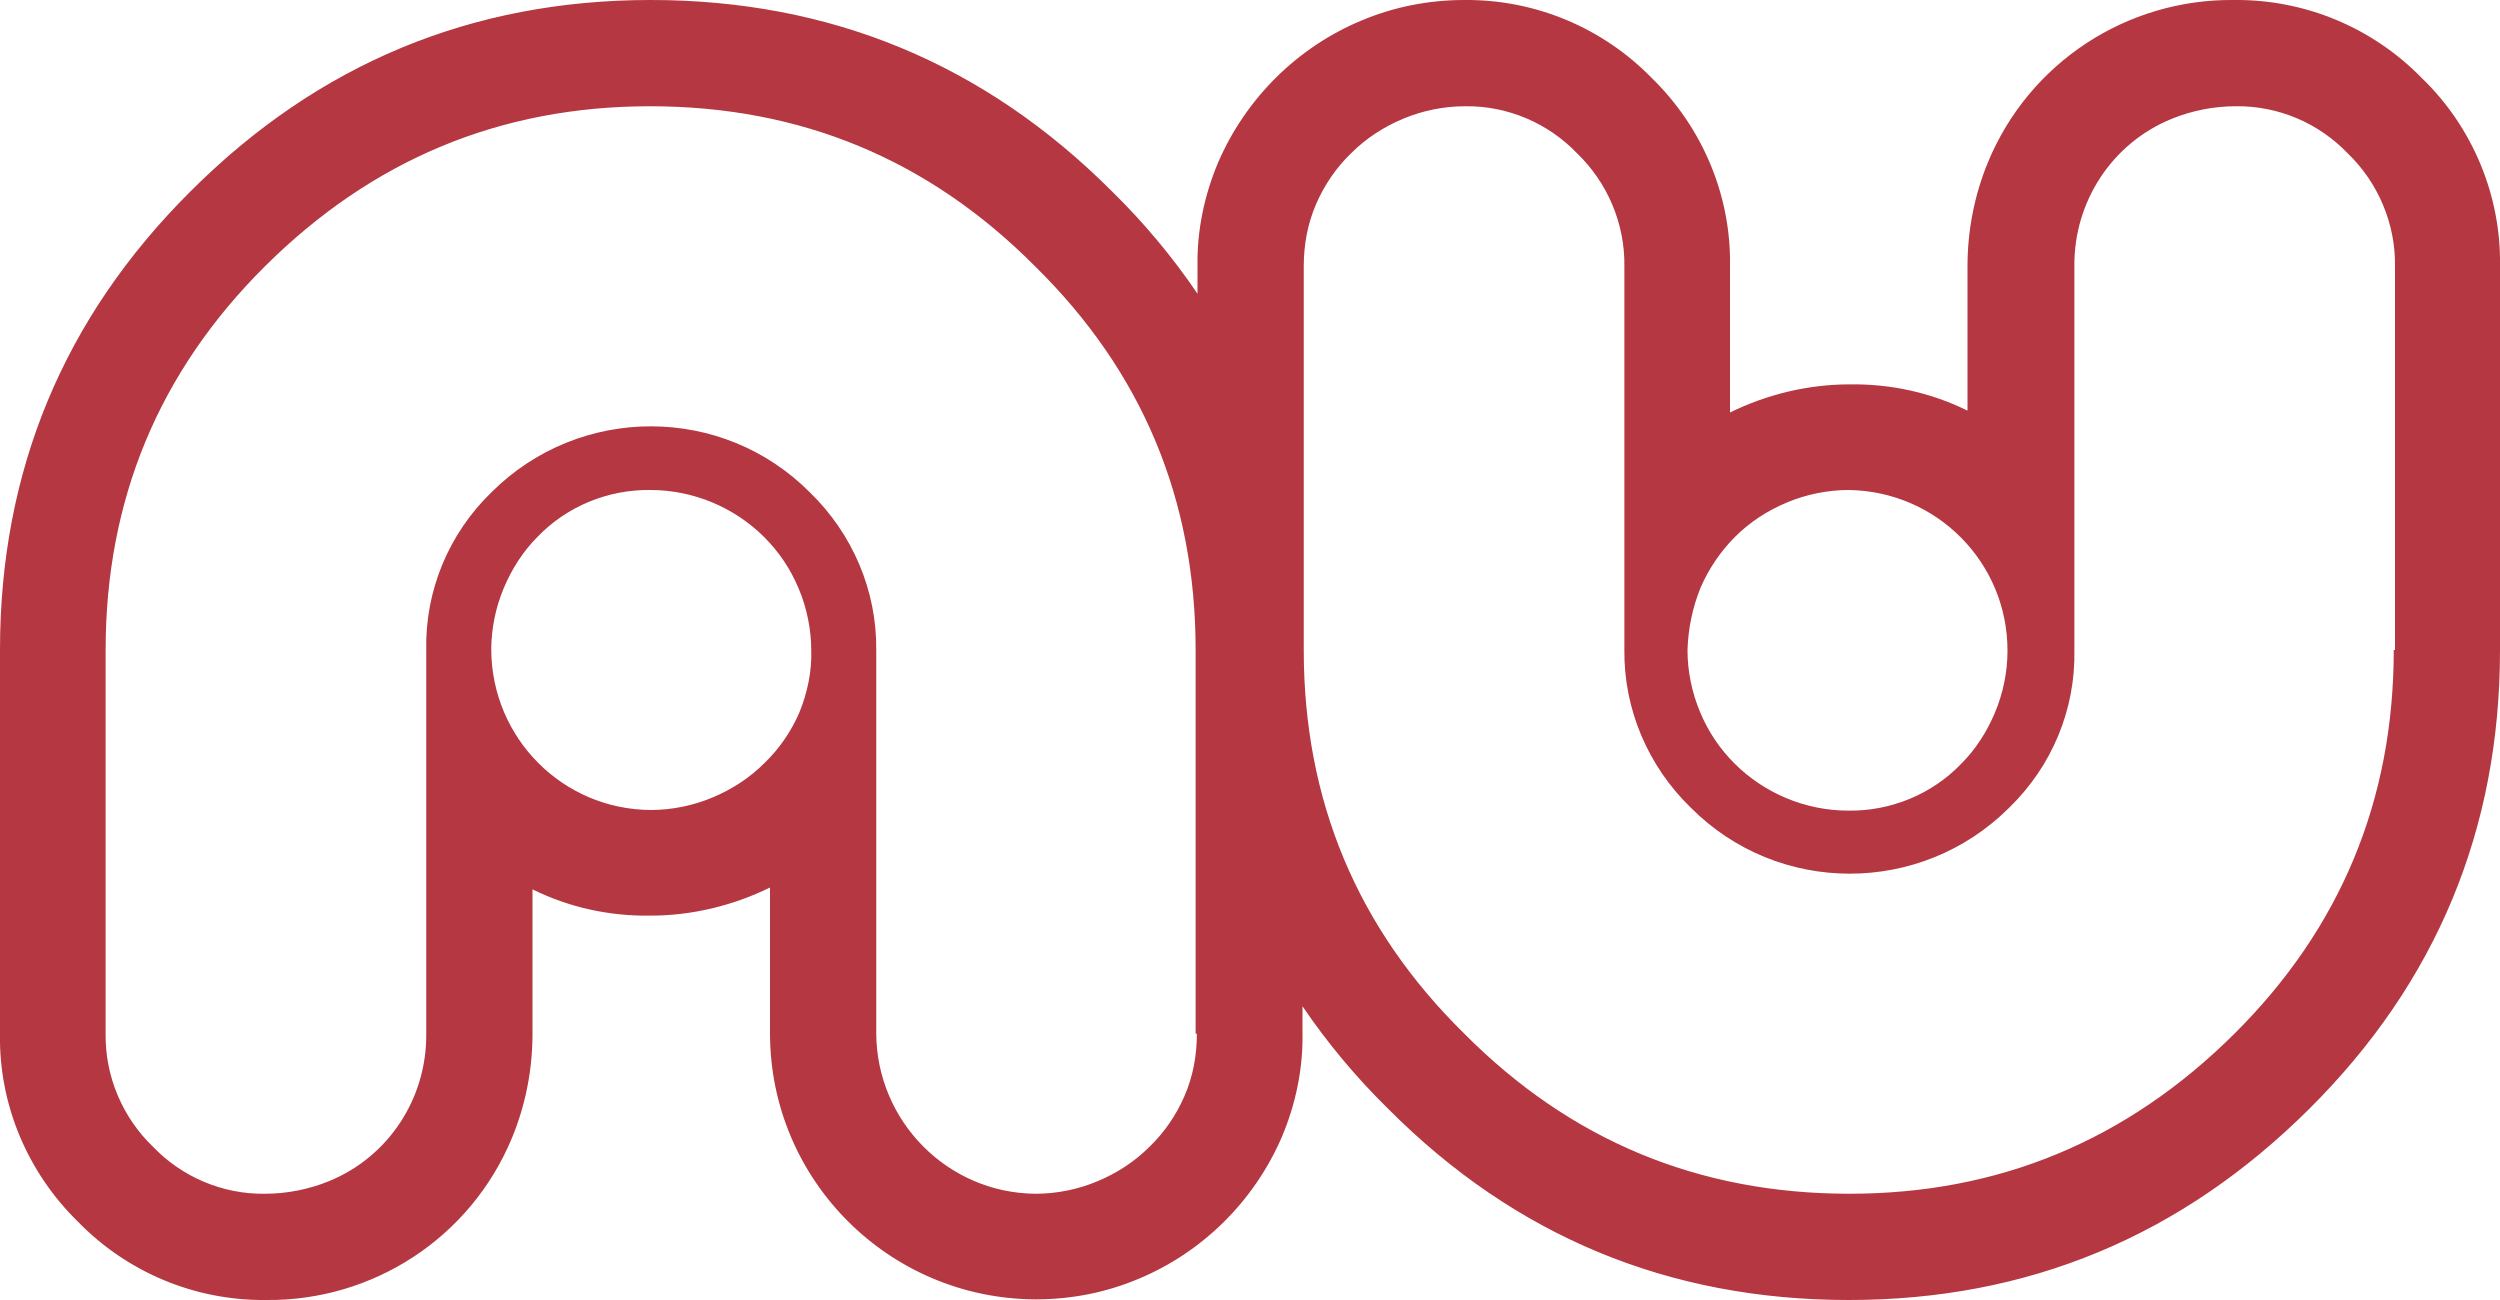
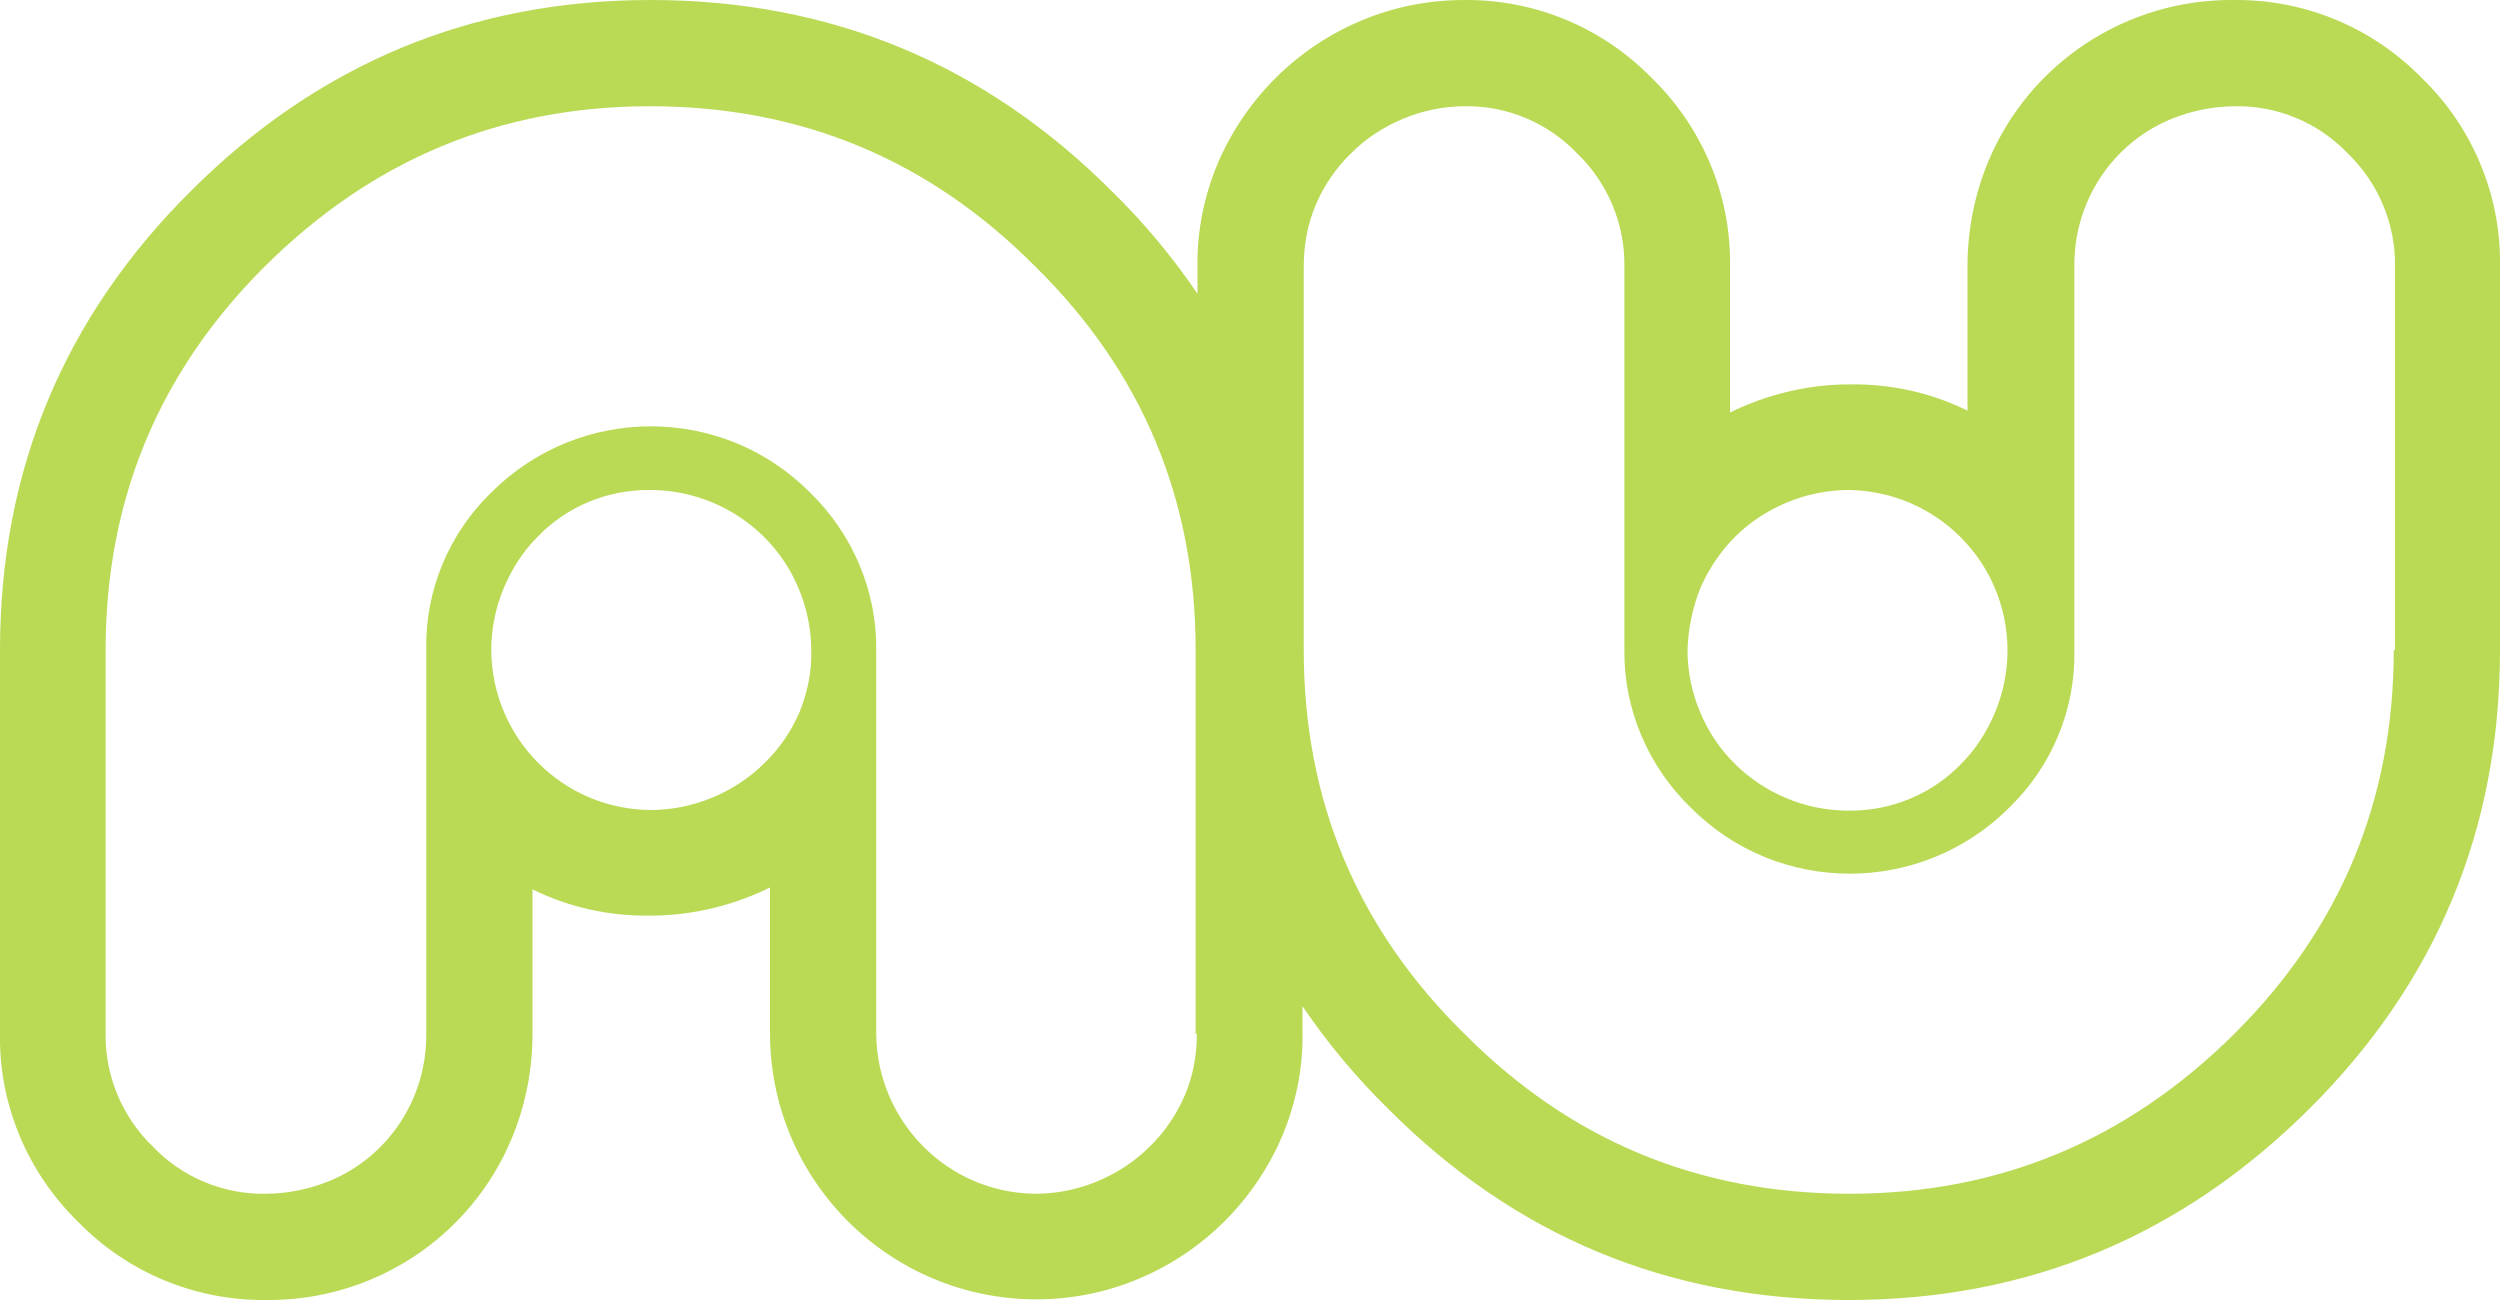
<svg xmlns="http://www.w3.org/2000/svg" x="0px" y="0px" viewBox="0 0 400 208" style="enable-background:new 0 0 400 208;" xml:space="preserve">
-   <path fill="#b43741" d="M387.5,12.5c-7.9-8.1-18.7-12.6-30-12.5c-17.2-0.2-32.8,10-39.4,25.9c-2.2,5.3-3.3,11-3.3,16.7v23.1  c-5.9-2.9-12.3-4.3-18.9-4.2c-6.6,0-13.2,1.6-19.1,4.5V42.6c0.2-11.3-4.4-22.2-12.5-30.1c-7.9-8.1-18.7-12.6-30-12.5  c-5.7,0-11.3,1.1-16.5,3.3c-10.3,4.3-18.5,12.5-22.9,22.7c-2.2,5.2-3.4,10.9-3.3,16.6V47c-4-5.9-8.6-11.4-13.7-16.4  C157.5,10.2,132.9,0,104.1,0C75.5,0,50.9,10.2,30.5,30.6C10.2,50.8,0,75.3,0,104v61.4c-0.2,11.3,4.4,22.2,12.5,30.1  c7.9,8.1,18.7,12.6,30,12.5c17.2,0.2,32.8-10,39.4-25.9c2.2-5.3,3.3-11,3.3-16.7v-23.1c5.9,2.9,12.3,4.3,18.9,4.2  c6.6,0,13.2-1.6,19.1-4.5v23.3c0,23.5,19,42.5,42.5,42.6c5.7,0,11.3-1.1,16.5-3.3c10.3-4.3,18.5-12.5,22.9-22.7  c2.2-5.2,3.4-10.9,3.3-16.6V161c4,5.9,8.6,11.4,13.7,16.4c20.3,20.4,44.9,30.6,73.7,30.6c28.7,0,53.2-10.2,73.7-30.6  c20.3-20.2,30.5-44.7,30.5-73.4V42.6C400.2,31.3,395.6,20.3,387.5,12.5z M272.1,94c1.3-3,3.2-5.8,5.5-8.1c2.4-2.4,5.2-4.2,8.3-5.5  c3.1-1.3,6.5-2,9.9-2c14.1,0.2,25.4,11.6,25.4,25.7c0,3.4-0.7,6.8-2,9.9c-1.3,3.1-3.1,5.9-5.4,8.2c-4.7,4.9-11.3,7.6-18.1,7.5  c-3.4,0-6.8-0.7-9.9-2c-6.2-2.6-11.2-7.5-13.8-13.8c-1.3-3.1-2-6.5-2-9.9C270.1,100.6,270.8,97.2,272.1,94z M127.9,114  c-1.3,3-3.2,5.8-5.6,8.1c-2.4,2.4-5.2,4.2-8.3,5.5c-3.1,1.3-6.5,2-9.9,2C90,129.5,78.7,118.1,78.6,104c0-3.4,0.7-6.8,2-9.9  c1.3-3.1,3.1-5.9,5.4-8.2c4.7-4.9,11.3-7.6,18.1-7.5c3.4,0,6.8,0.7,9.9,2c6.2,2.6,11.2,7.5,13.8,13.8c1.3,3.1,2,6.5,2,9.9  C129.9,107.4,129.2,110.8,127.9,114z M191.5,165.4c0,3.4-0.6,6.8-2,10c-1.3,3-3.2,5.8-5.6,8.1c-2.4,2.4-5.2,4.2-8.3,5.5  c-3.1,1.3-6.5,2-9.9,2c-14.1-0.1-25.4-11.6-25.5-25.6V104c0.1-9.5-3.8-18.6-10.6-25.2c-14-14.1-36.8-14.1-50.9-0.1  c0,0-0.1,0.1-0.1,0.1c-6.8,6.6-10.6,15.7-10.4,25.2v61.4c0.1,10.3-6,19.7-15.6,23.6c-3.2,1.3-6.7,2-10.2,2  c-6.8,0.1-13.3-2.7-17.9-7.5c-4.9-4.7-7.7-11.3-7.6-18.1V104c0-24,8.5-44.5,25.5-61.4c17.2-17.1,37.7-25.6,61.6-25.6  c24.1,0,44.6,8.5,61.6,25.6c17.2,16.9,25.7,37.4,25.7,61.4V165.4z M383,104c0,24-8.5,44.5-25.5,61.4c-17.2,17.1-37.7,25.6-61.6,25.6  c-24.1,0-44.6-8.5-61.6-25.6c-17.2-16.9-25.7-37.4-25.7-61.4V42.6c0-3.4,0.6-6.8,2-10c1.3-3,3.2-5.8,5.6-8.1  c2.4-2.4,5.2-4.2,8.3-5.5c3.1-1.3,6.5-2,9.9-2c6.8-0.1,13.3,2.7,17.9,7.5c4.9,4.7,7.7,11.3,7.6,18.1V104  c-0.1,9.5,3.8,18.6,10.6,25.2c14,14.1,36.8,14.1,50.9,0.1c0,0,0.1-0.1,0.1-0.1c6.8-6.6,10.6-15.7,10.4-25.2V42.6  c-0.1-10.3,6-19.7,15.6-23.6c3.2-1.3,6.7-2,10.2-2c6.8-0.1,13.3,2.7,17.9,7.5c4.9,4.7,7.7,11.3,7.6,18.1V104z" />
+   <path fill="#bada55" d="M387.5,12.5c-7.9-8.1-18.7-12.6-30-12.5c-17.2-0.2-32.8,10-39.4,25.9c-2.2,5.3-3.3,11-3.3,16.7v23.1  c-5.9-2.9-12.3-4.3-18.9-4.2c-6.6,0-13.2,1.6-19.1,4.5V42.6c0.2-11.3-4.4-22.2-12.5-30.1c-7.9-8.1-18.7-12.6-30-12.5  c-5.7,0-11.3,1.1-16.5,3.3c-10.3,4.3-18.5,12.5-22.9,22.7c-2.2,5.2-3.4,10.9-3.3,16.6V47c-4-5.9-8.6-11.4-13.7-16.4  C157.5,10.2,132.9,0,104.1,0C75.5,0,50.9,10.2,30.5,30.6C10.2,50.8,0,75.3,0,104v61.4c-0.2,11.3,4.4,22.2,12.5,30.1  c7.9,8.1,18.7,12.6,30,12.5c17.2,0.2,32.8-10,39.4-25.9c2.2-5.3,3.3-11,3.3-16.7v-23.1c5.9,2.9,12.3,4.3,18.9,4.2  c6.6,0,13.2-1.6,19.1-4.5v23.3c0,23.5,19,42.5,42.5,42.6c5.7,0,11.3-1.1,16.5-3.3c10.3-4.3,18.5-12.5,22.9-22.7  c2.2-5.2,3.4-10.9,3.3-16.6V161c4,5.9,8.6,11.4,13.7,16.4c20.3,20.4,44.9,30.6,73.7,30.6c28.7,0,53.2-10.2,73.7-30.6  c20.3-20.2,30.5-44.7,30.5-73.4V42.6C400.2,31.3,395.6,20.3,387.5,12.5z M272.1,94c1.3-3,3.2-5.8,5.5-8.1c2.4-2.4,5.2-4.2,8.3-5.5  c3.1-1.3,6.5-2,9.9-2c14.1,0.2,25.4,11.6,25.4,25.7c0,3.4-0.7,6.8-2,9.9c-1.3,3.1-3.1,5.9-5.4,8.2c-4.7,4.9-11.3,7.6-18.1,7.5  c-3.4,0-6.8-0.7-9.9-2c-6.2-2.6-11.2-7.5-13.8-13.8c-1.3-3.1-2-6.5-2-9.9C270.1,100.6,270.8,97.2,272.1,94z M127.9,114  c-1.3,3-3.2,5.8-5.6,8.1c-2.4,2.4-5.2,4.2-8.3,5.5c-3.1,1.3-6.5,2-9.9,2C90,129.5,78.7,118.1,78.6,104c0-3.4,0.7-6.8,2-9.9  c1.3-3.1,3.1-5.9,5.4-8.2c4.7-4.9,11.3-7.6,18.1-7.5c3.4,0,6.8,0.7,9.9,2c6.2,2.6,11.2,7.5,13.8,13.8c1.3,3.1,2,6.5,2,9.9  C129.9,107.4,129.2,110.8,127.9,114z M191.5,165.4c0,3.4-0.6,6.8-2,10c-1.3,3-3.2,5.8-5.6,8.1c-2.4,2.4-5.2,4.2-8.3,5.5  c-3.1,1.3-6.5,2-9.9,2c-14.1-0.1-25.4-11.6-25.5-25.6V104c0.1-9.5-3.8-18.6-10.6-25.2c-14-14.1-36.8-14.1-50.9-0.1  c0,0-0.1,0.1-0.1,0.1c-6.8,6.6-10.6,15.7-10.4,25.2v61.4c0.1,10.3-6,19.7-15.6,23.6c-3.2,1.3-6.7,2-10.2,2  c-6.8,0.1-13.3-2.7-17.9-7.5c-4.9-4.7-7.7-11.3-7.6-18.1V104c0-24,8.5-44.5,25.5-61.4c17.2-17.1,37.7-25.6,61.6-25.6  c24.1,0,44.6,8.5,61.6,25.6c17.2,16.9,25.7,37.4,25.7,61.4V165.4z M383,104c0,24-8.5,44.5-25.5,61.4c-17.2,17.1-37.7,25.6-61.6,25.6  c-24.1,0-44.6-8.5-61.6-25.6c-17.2-16.9-25.7-37.4-25.7-61.4V42.6c0-3.4,0.6-6.8,2-10c1.3-3,3.2-5.8,5.6-8.1  c2.4-2.4,5.2-4.2,8.3-5.5c3.1-1.3,6.5-2,9.9-2c6.8-0.1,13.3,2.7,17.9,7.5c4.9,4.7,7.7,11.3,7.6,18.1V104  c-0.1,9.5,3.8,18.6,10.6,25.2c14,14.1,36.8,14.1,50.9,0.1c0,0,0.1-0.1,0.1-0.1c6.8-6.6,10.6-15.7,10.4-25.2V42.6  c-0.1-10.3,6-19.7,15.6-23.6c3.2-1.3,6.7-2,10.2-2c6.8-0.1,13.3,2.7,17.9,7.5c4.9,4.7,7.7,11.3,7.6,18.1V104z" />
</svg>
